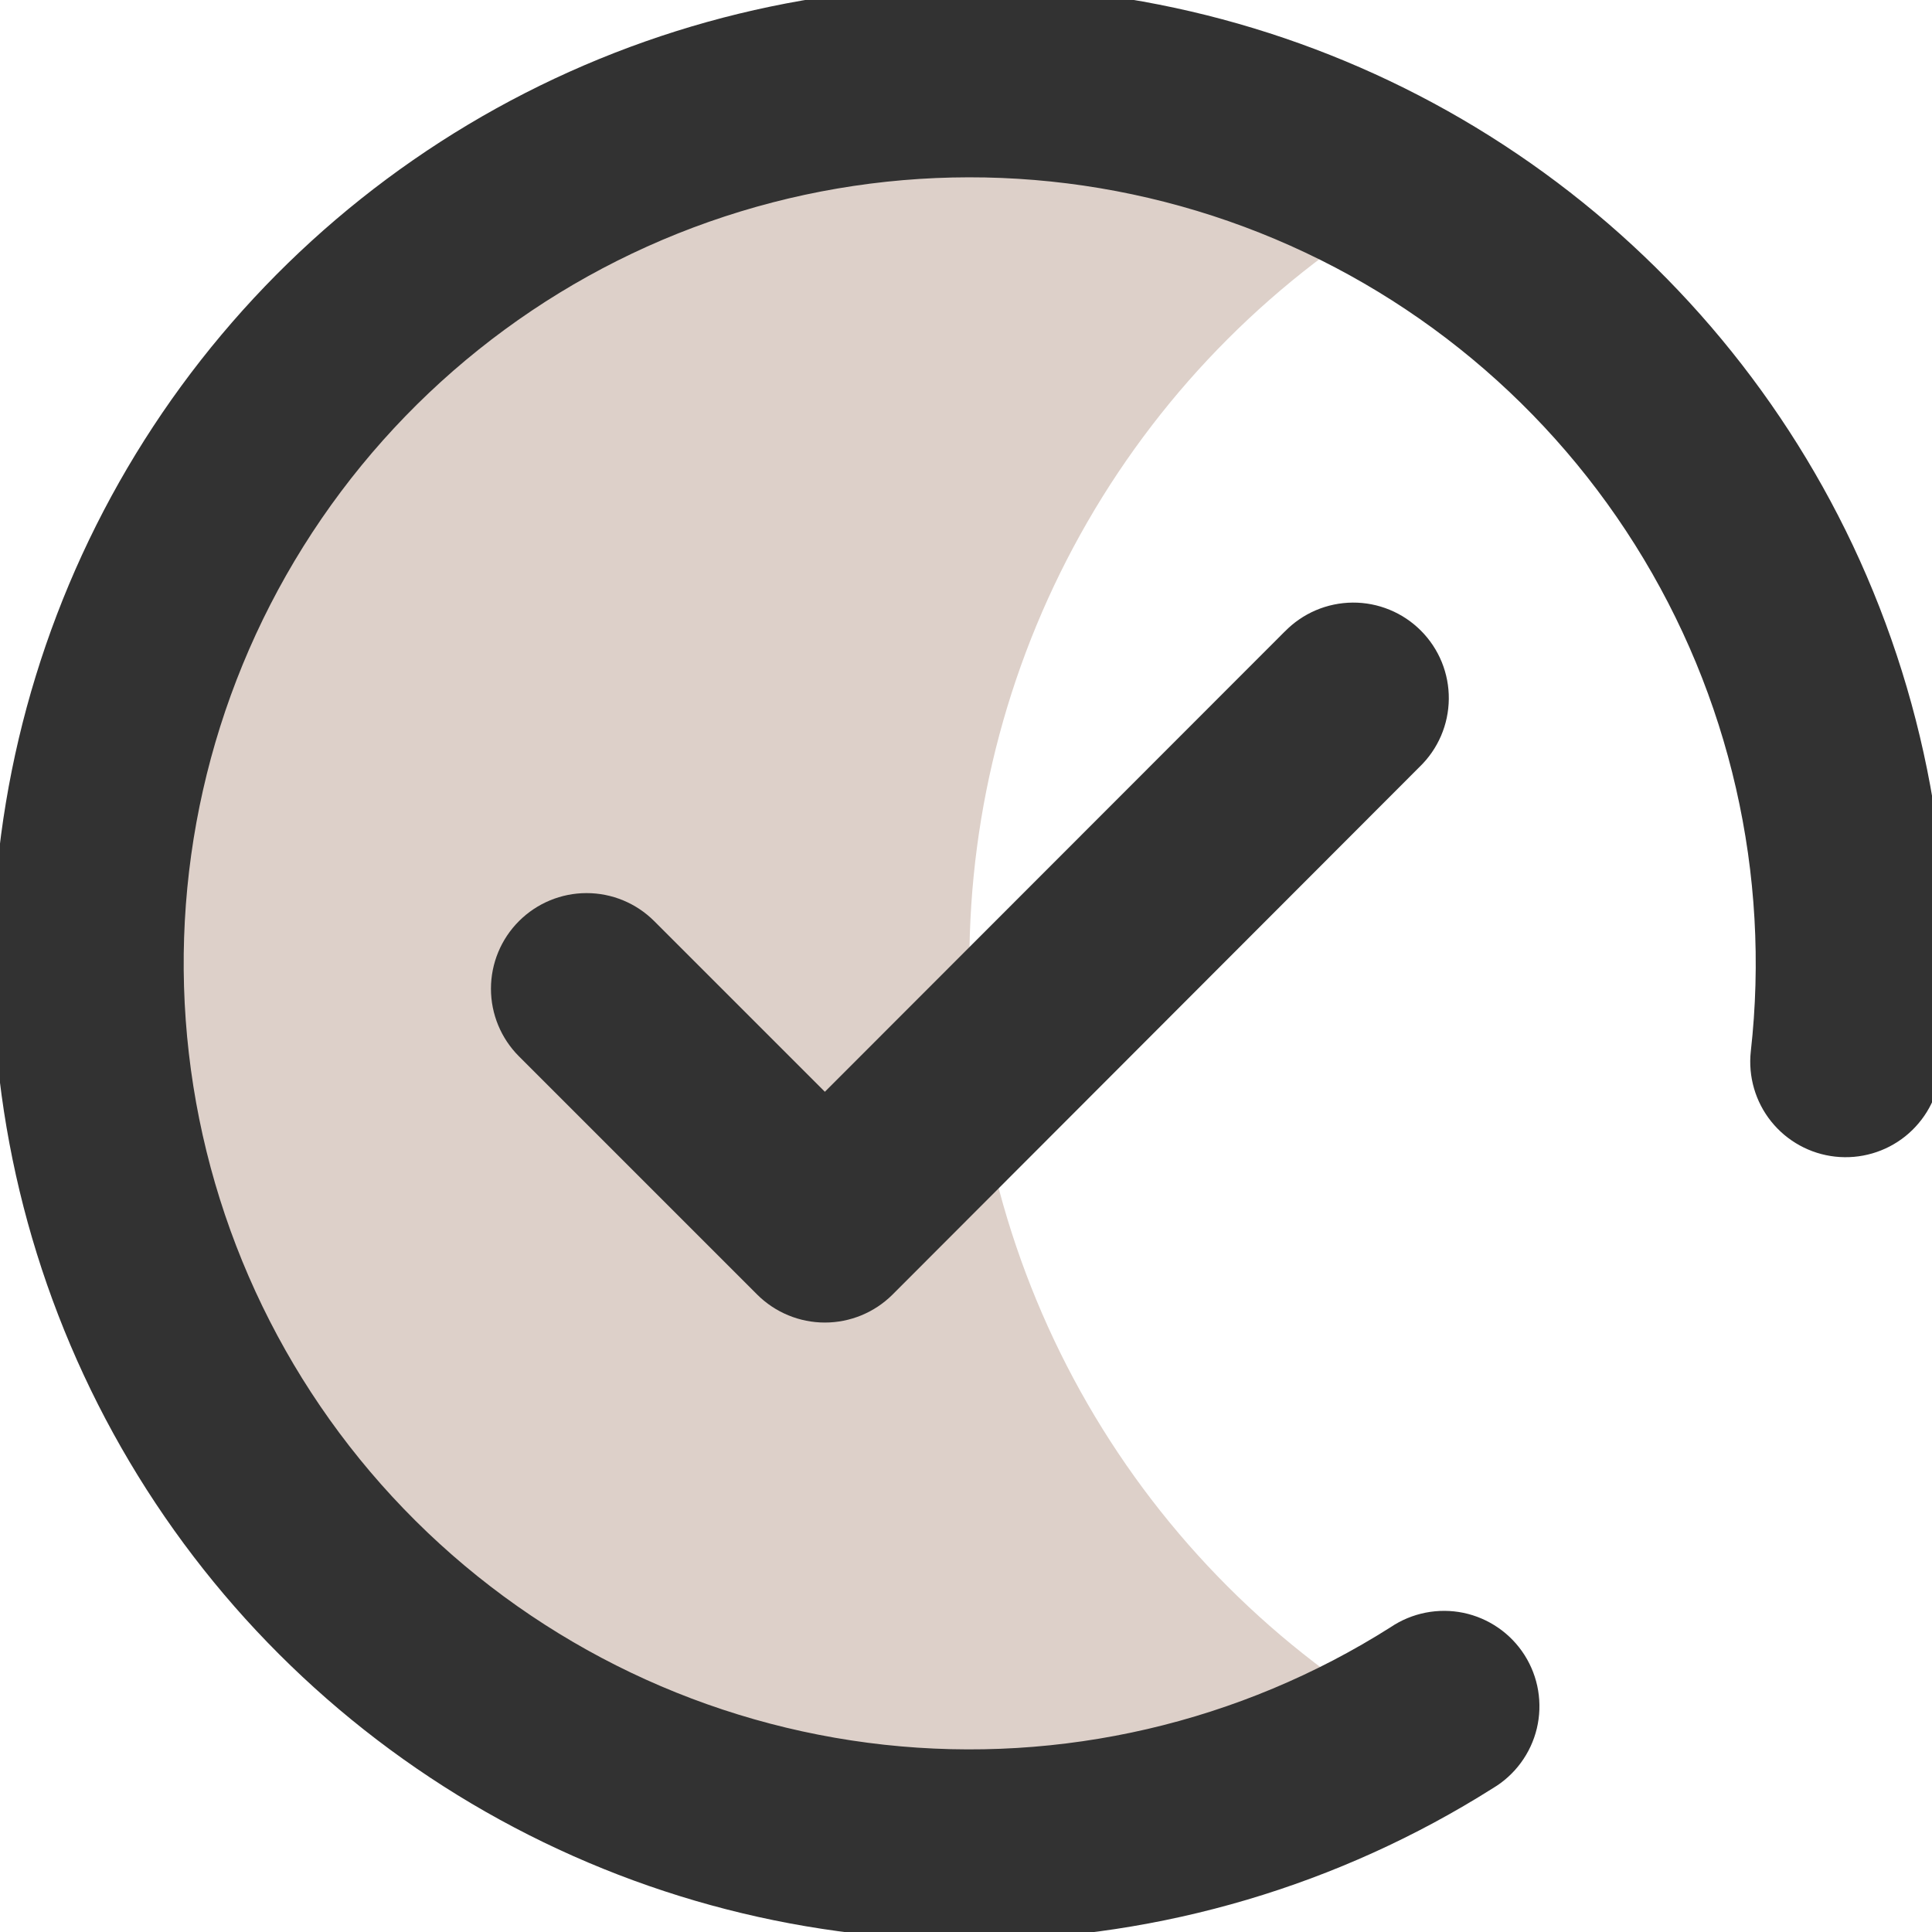
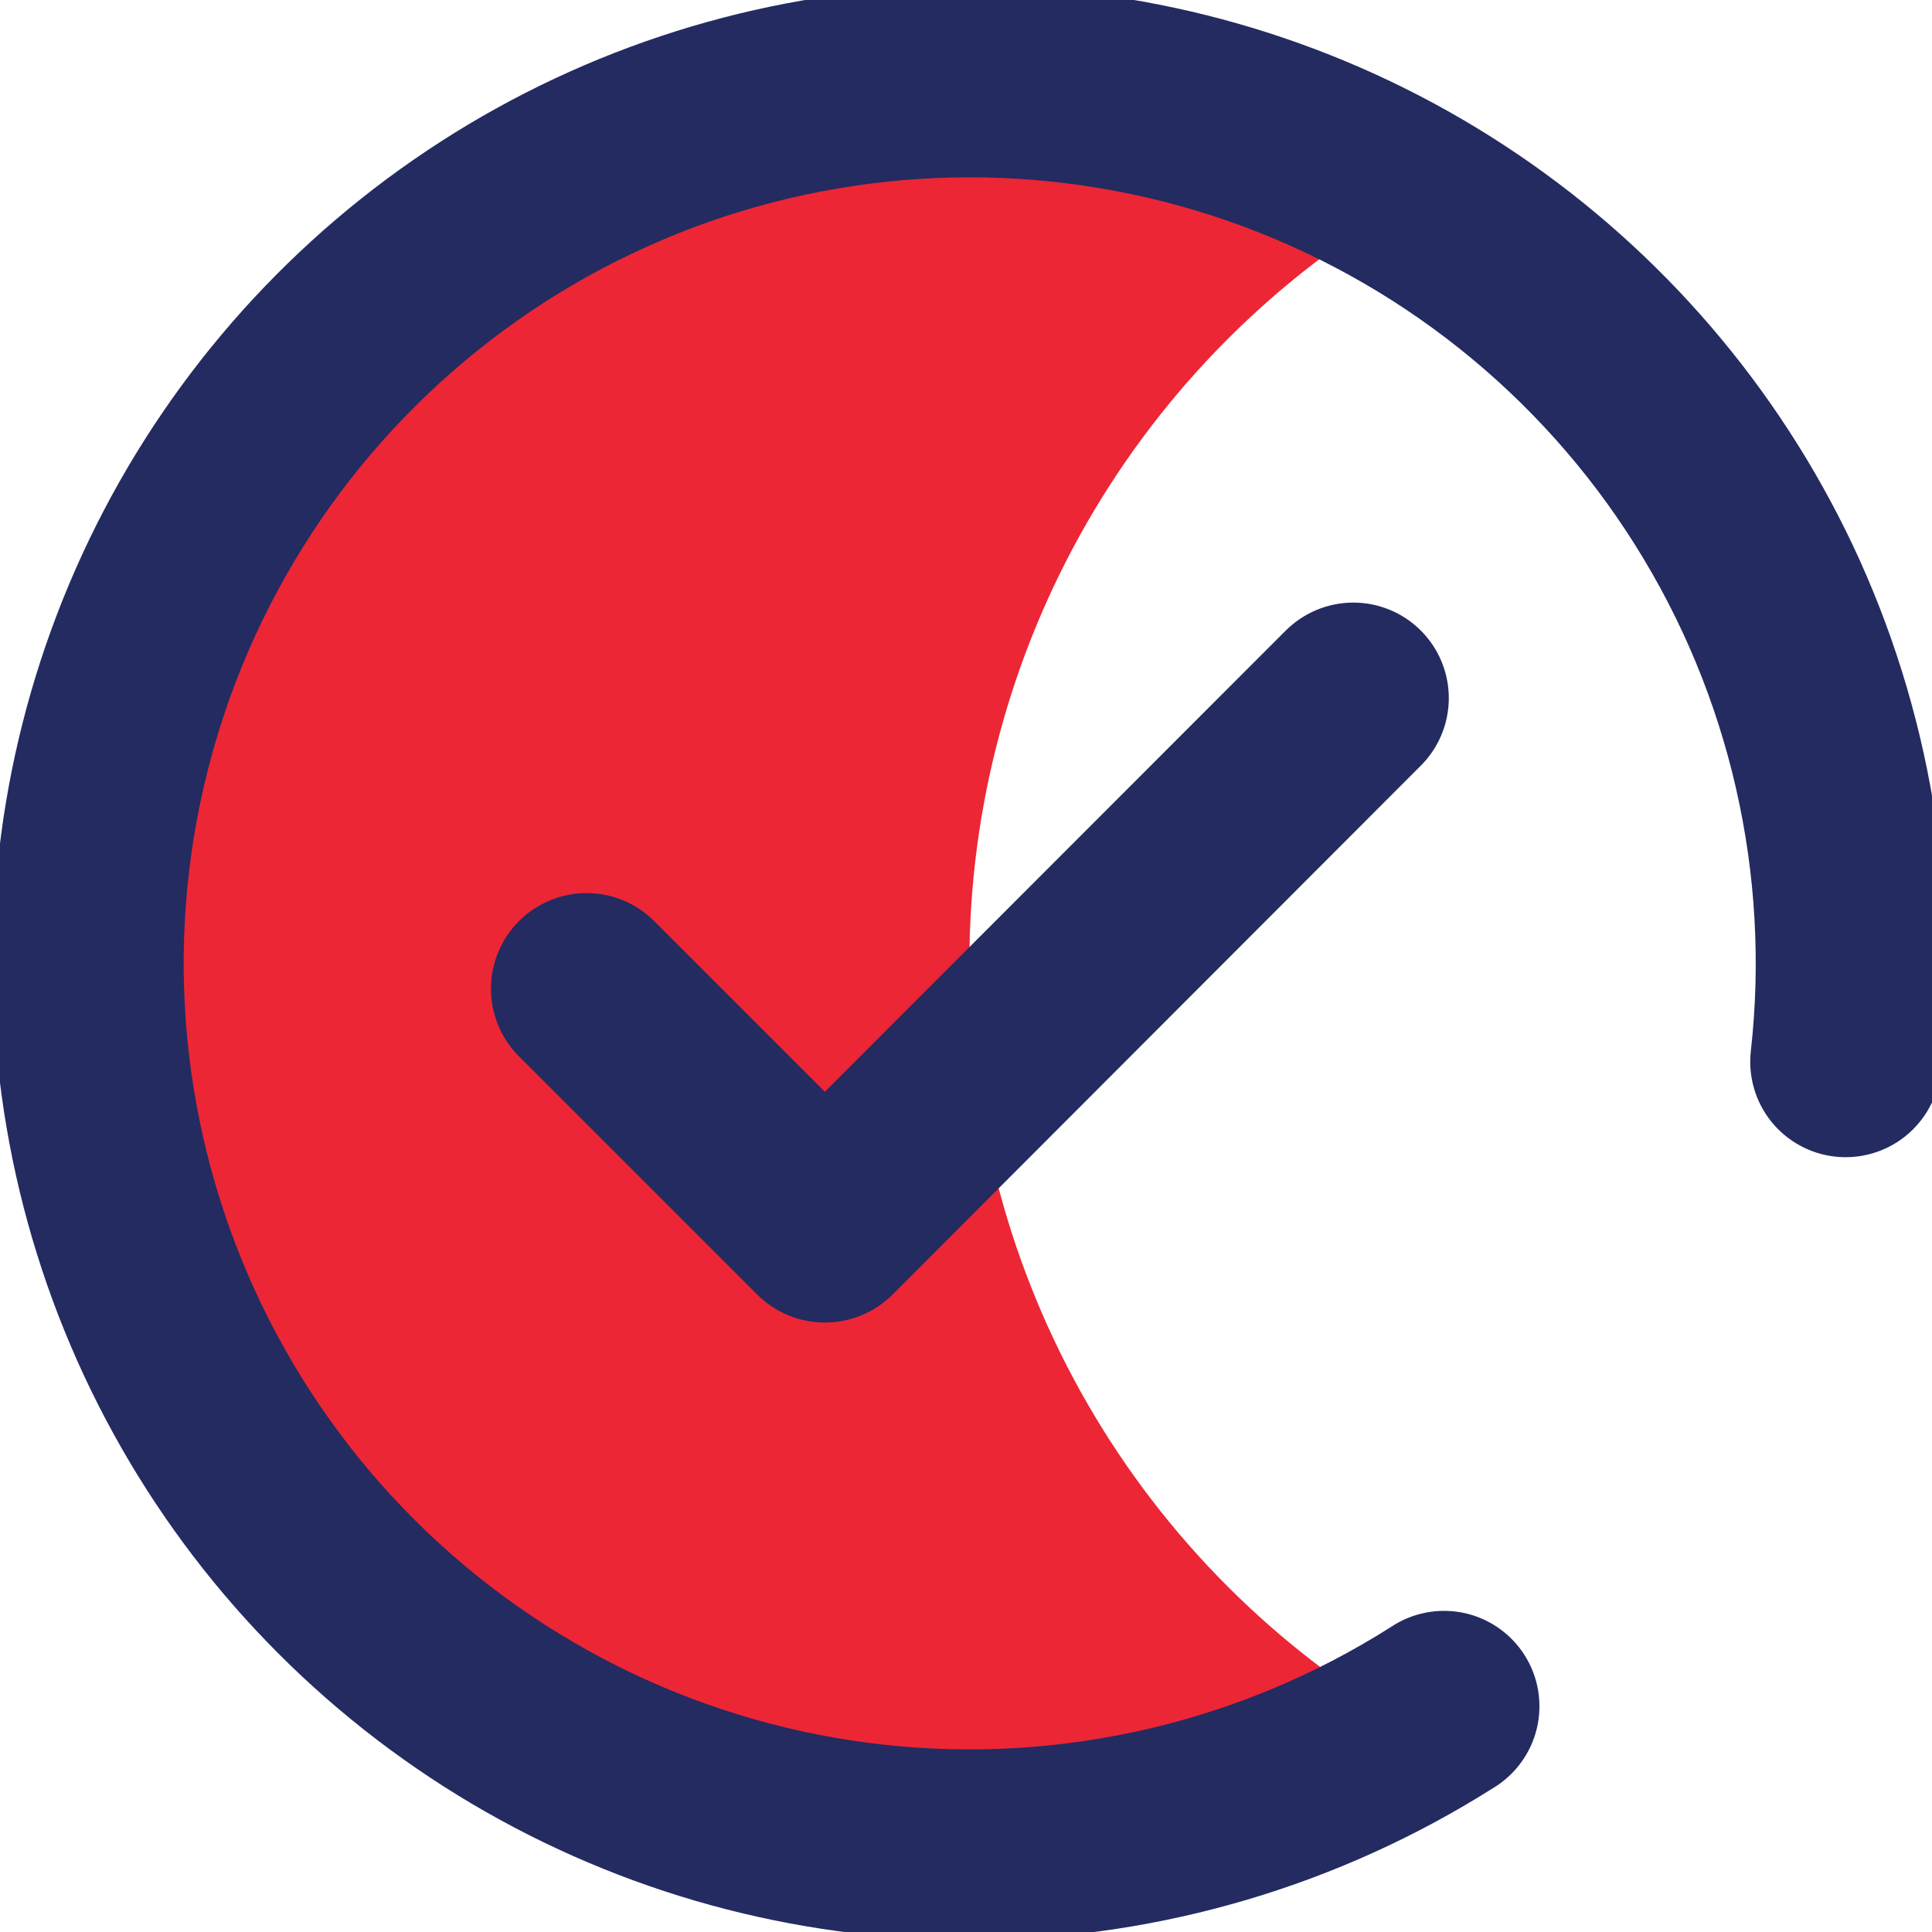
<svg xmlns="http://www.w3.org/2000/svg" width="60" height="60" viewBox="0 0 60 60" fill="none">
  <g id="Layer 2">
    <g id="Layer 1">
      <g id="rotate" style="transform-origin: center; transform-box: fill-box; animation: spin 2s linear infinite;">
-         <path id="Path 746" d="M43.802 53.627C39.638 56.028 34.916 57.291 30.109 57.289C25.303 57.287 20.581 56.02 16.419 53.616C12.257 51.212 8.802 47.754 6.399 43.591C3.996 39.428 2.731 34.707 2.731 29.9C2.731 25.094 3.996 20.372 6.399 16.209C8.802 12.046 12.257 8.589 16.419 6.184C20.581 3.78 25.303 2.513 30.109 2.511C34.916 2.509 39.638 3.772 43.802 6.173C39.638 8.578 36.179 12.037 33.775 16.202C31.371 20.367 30.105 25.091 30.105 29.9C30.105 34.709 31.371 39.433 33.775 43.598C36.179 47.763 39.638 51.222 43.802 53.627V53.627Z" fill="#DDD0C9" />
-         <path id="Path 747" d="M57.536 16.923C55.212 12.016 51.615 7.823 47.118 4.78C42.622 1.737 37.391 -0.043 31.972 -0.376C26.553 -0.709 21.144 0.419 16.309 2.889C11.475 5.359 7.391 9.081 4.485 13.667C1.579 18.252 -0.044 23.534 -0.214 28.96C-0.384 34.387 0.906 39.76 3.52 44.518C6.134 49.277 9.977 53.246 14.648 56.014C19.319 58.781 24.647 60.244 30.076 60.251H30.444C36.083 60.181 41.593 58.549 46.36 55.536C46.701 55.334 46.997 55.065 47.232 54.745C47.467 54.426 47.636 54.063 47.728 53.677C47.82 53.291 47.833 52.891 47.768 52.5C47.703 52.109 47.559 51.735 47.347 51.401C47.134 51.066 46.856 50.777 46.53 50.552C46.204 50.327 45.836 50.169 45.448 50.088C45.06 50.008 44.66 50.006 44.271 50.083C43.882 50.16 43.512 50.314 43.184 50.536C38.51 53.499 32.967 54.785 27.466 54.185C21.964 53.584 16.83 51.132 12.905 47.23C8.981 43.329 6.498 38.209 5.865 32.712C5.231 27.214 6.485 21.664 9.42 16.972C12.355 12.28 16.797 8.725 22.017 6.889C27.238 5.053 32.928 5.046 38.153 6.868C43.379 8.691 47.83 12.235 50.777 16.919C53.724 21.603 54.992 27.15 54.373 32.649C54.287 33.43 54.514 34.214 55.005 34.827C55.497 35.441 56.212 35.834 56.993 35.92C57.774 36.006 58.558 35.779 59.171 35.288C59.784 34.796 60.178 34.081 60.264 33.3C60.888 27.694 59.944 22.024 57.536 16.923V16.923Z" fill="#323232" />
+         <path id="Path 746" d="M43.802 53.627C39.638 56.028 34.916 57.291 30.109 57.289C25.303 57.287 20.581 56.02 16.419 53.616C12.257 51.212 8.802 47.754 6.399 43.591C3.996 39.428 2.731 34.707 2.731 29.9C2.731 25.094 3.996 20.372 6.399 16.209C8.802 12.046 12.257 8.589 16.419 6.184C20.581 3.78 25.303 2.513 30.109 2.511C34.916 2.509 39.638 3.772 43.802 6.173C39.638 8.578 36.179 12.037 33.775 16.202C31.371 20.367 30.105 25.091 30.105 29.9C30.105 34.709 31.371 39.433 33.775 43.598C36.179 47.763 39.638 51.222 43.802 53.627V53.627Z" fill="#EC2635" />
+         <path id="Path 747" d="M57.536 16.923C55.212 12.016 51.615 7.823 47.118 4.78C42.622 1.737 37.391 -0.043 31.972 -0.376C26.553 -0.709 21.144 0.419 16.309 2.889C11.475 5.359 7.391 9.081 4.485 13.667C1.579 18.252 -0.044 23.534 -0.214 28.96C-0.384 34.387 0.906 39.76 3.52 44.518C6.134 49.277 9.977 53.246 14.648 56.014C19.319 58.781 24.647 60.244 30.076 60.251H30.444C36.083 60.181 41.593 58.549 46.36 55.536C46.701 55.334 46.997 55.065 47.232 54.745C47.467 54.426 47.636 54.063 47.728 53.677C47.82 53.291 47.833 52.891 47.768 52.5C47.703 52.109 47.559 51.735 47.347 51.401C47.134 51.066 46.856 50.777 46.53 50.552C46.204 50.327 45.836 50.169 45.448 50.088C45.06 50.008 44.66 50.006 44.271 50.083C43.882 50.16 43.512 50.314 43.184 50.536C38.51 53.499 32.967 54.785 27.466 54.185C21.964 53.584 16.83 51.132 12.905 47.23C8.981 43.329 6.498 38.209 5.865 32.712C5.231 27.214 6.485 21.664 9.42 16.972C12.355 12.28 16.797 8.725 22.017 6.889C27.238 5.053 32.928 5.046 38.153 6.868C43.379 8.691 47.83 12.235 50.777 16.919C53.724 21.603 54.992 27.15 54.373 32.649C54.287 33.43 54.514 34.214 55.005 34.827C55.497 35.441 56.212 35.834 56.993 35.92C57.774 36.006 58.558 35.779 59.171 35.288C59.784 34.796 60.178 34.081 60.264 33.3C60.888 27.694 59.944 22.024 57.536 16.923V16.923Z" fill="#232B61" />
      </g>
-       <path id="Path 748" d="M39.899 19.613L25.617 33.906L20.317 28.606C19.76 28.049 19.005 27.736 18.217 27.736C17.429 27.736 16.674 28.049 16.117 28.606C15.56 29.163 15.247 29.918 15.247 30.706C15.247 31.494 15.56 32.249 16.117 32.806L23.517 40.206C24.075 40.761 24.83 41.073 25.617 41.073C26.404 41.073 27.159 40.761 27.717 40.206L44.088 23.814C44.371 23.541 44.597 23.214 44.753 22.852C44.908 22.491 44.99 22.102 44.994 21.708C44.998 21.315 44.923 20.924 44.775 20.56C44.626 20.196 44.406 19.864 44.128 19.586C43.85 19.307 43.52 19.086 43.156 18.937C42.792 18.787 42.402 18.711 42.008 18.714C41.615 18.717 41.226 18.798 40.864 18.952C40.502 19.107 40.174 19.332 39.9 19.614L39.899 19.613Z" fill="#323232" />
+       <path id="Path 748" d="M39.899 19.613L25.617 33.906L20.317 28.606C19.76 28.049 19.005 27.736 18.217 27.736C17.429 27.736 16.674 28.049 16.117 28.606C15.56 29.163 15.247 29.918 15.247 30.706C15.247 31.494 15.56 32.249 16.117 32.806L23.517 40.206C24.075 40.761 24.83 41.073 25.617 41.073C26.404 41.073 27.159 40.761 27.717 40.206L44.088 23.814C44.371 23.541 44.597 23.214 44.753 22.852C44.908 22.491 44.99 22.102 44.994 21.708C44.998 21.315 44.923 20.924 44.775 20.56C44.626 20.196 44.406 19.864 44.128 19.586C43.85 19.307 43.52 19.086 43.156 18.937C42.792 18.787 42.402 18.711 42.008 18.714C41.615 18.717 41.226 18.798 40.864 18.952C40.502 19.107 40.174 19.332 39.9 19.614L39.899 19.613Z" fill="#232B61" />
    </g>
  </g>
  <style> @keyframes spin { 0% { transform: rotate(0deg) scale(.9); } 100% { transform: rotate(360deg) scale(.9); } }</style>
</svg>
